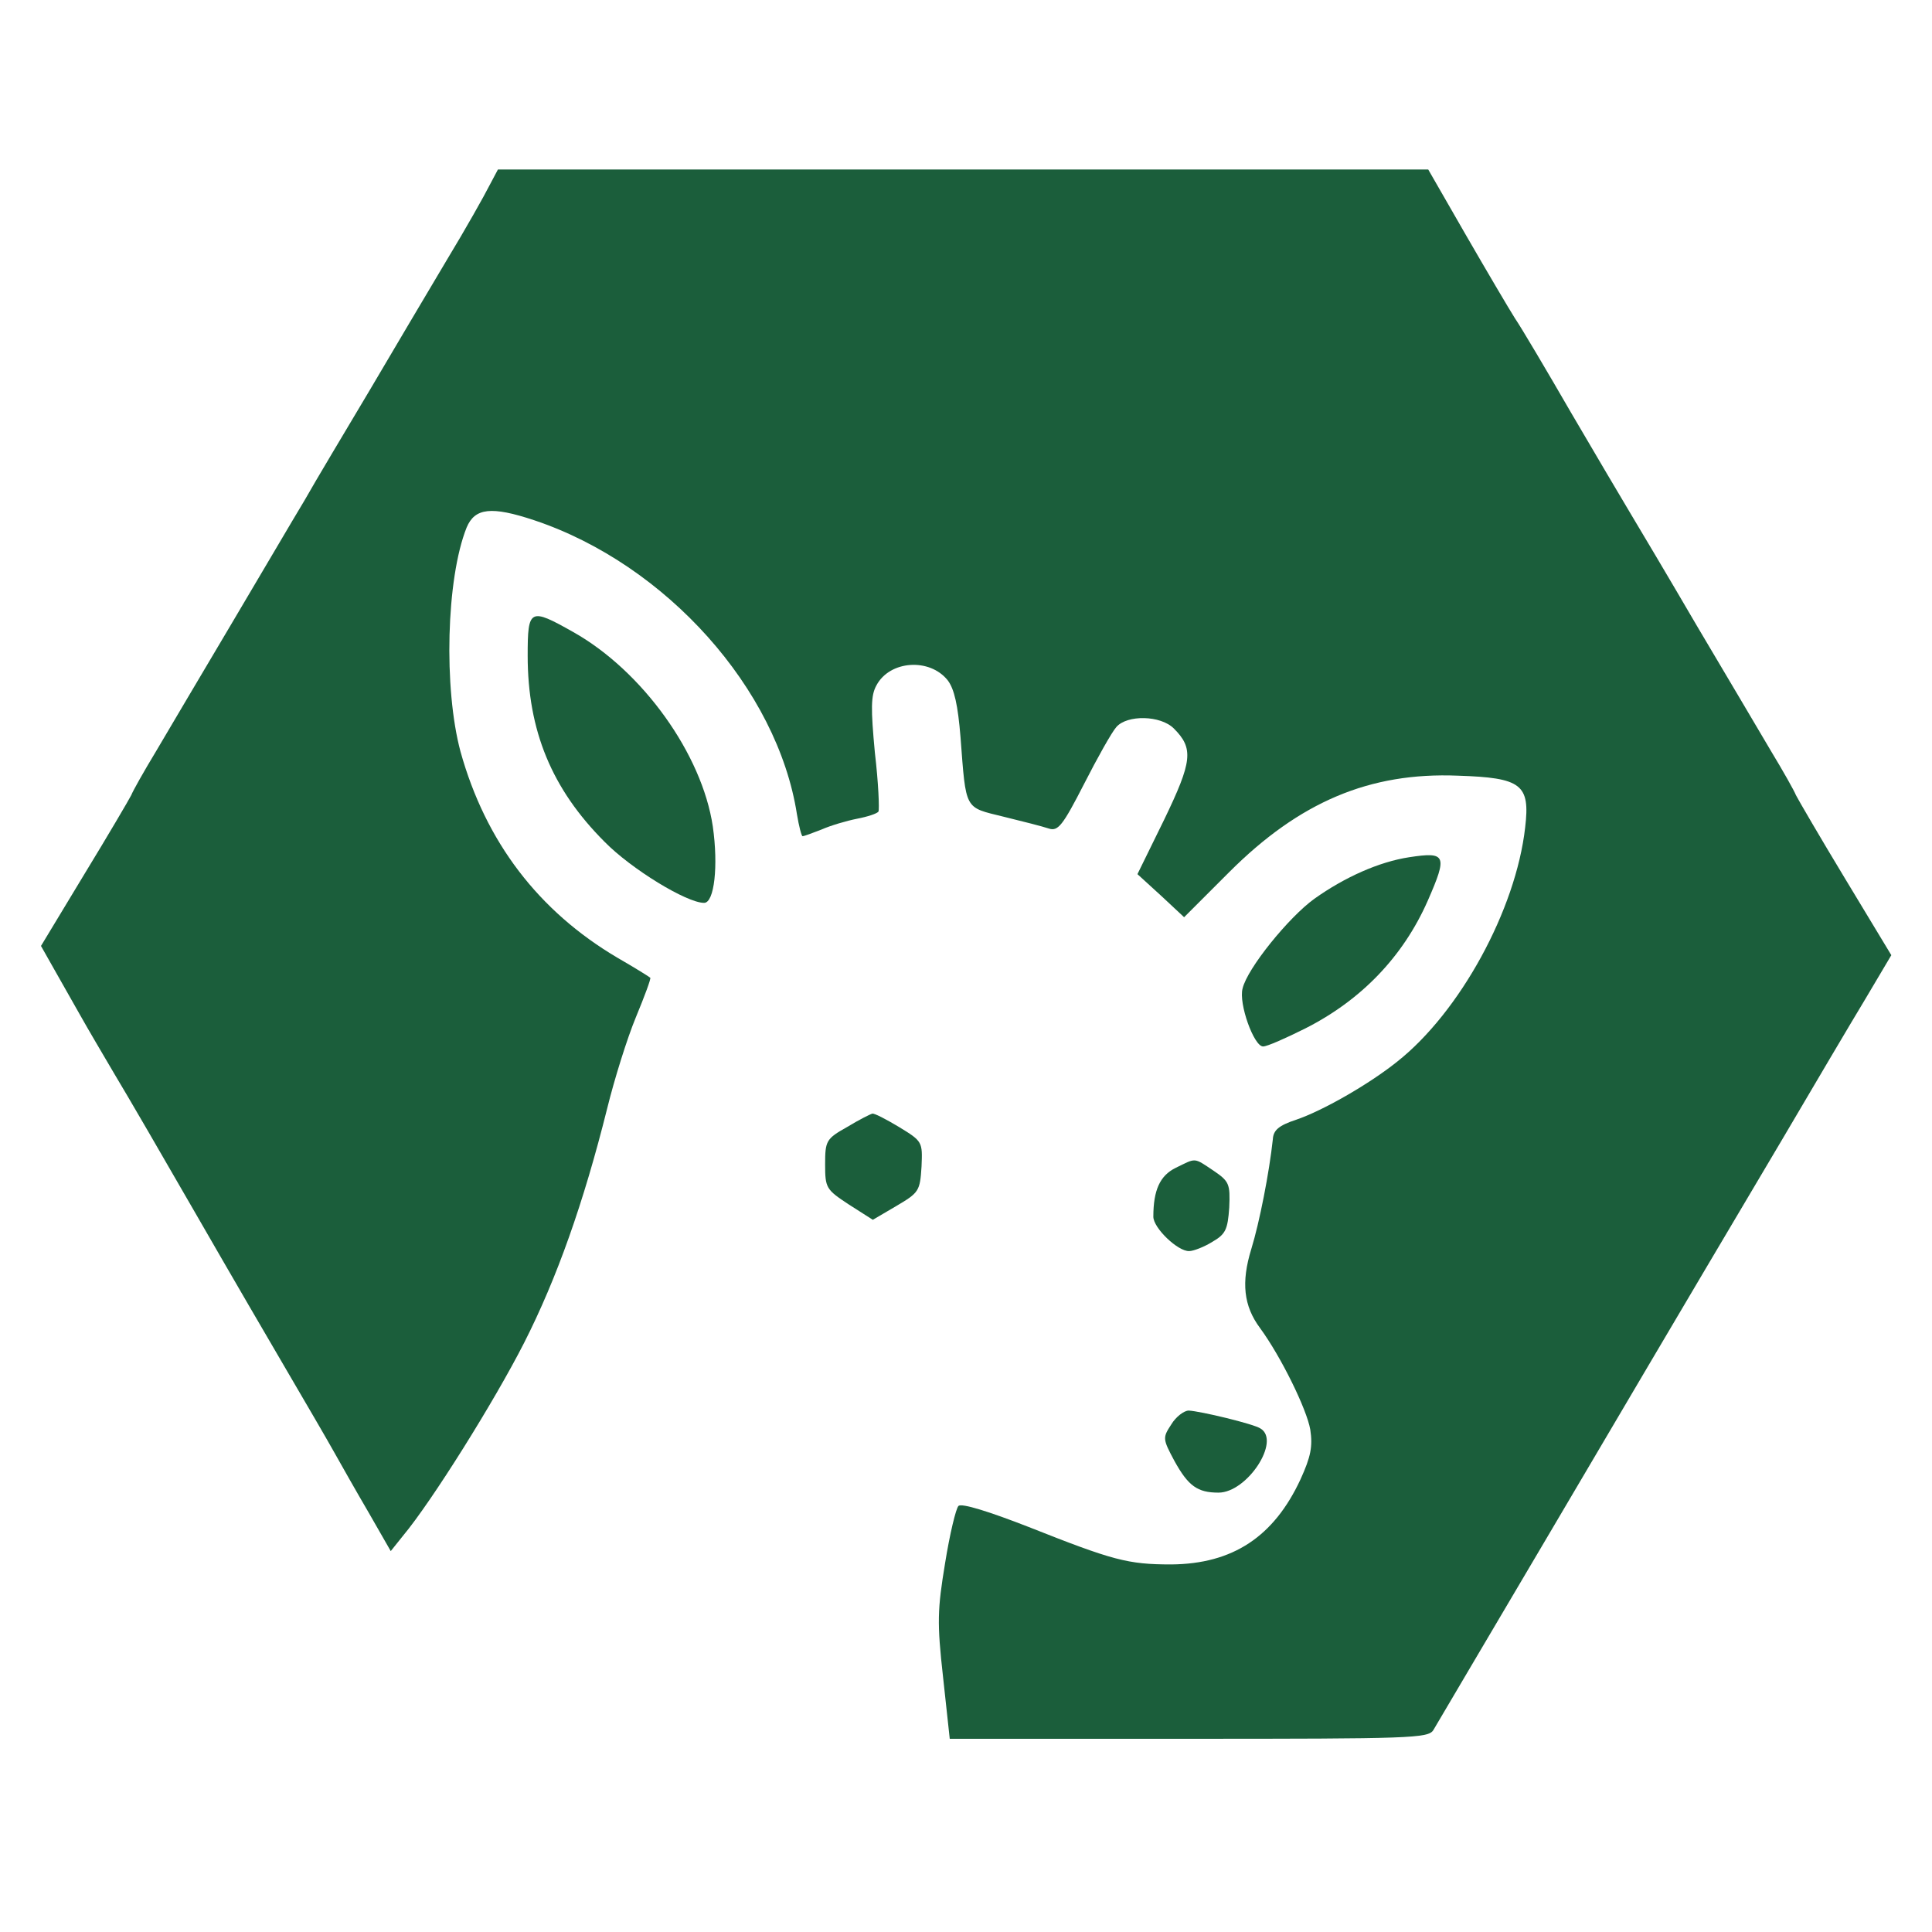
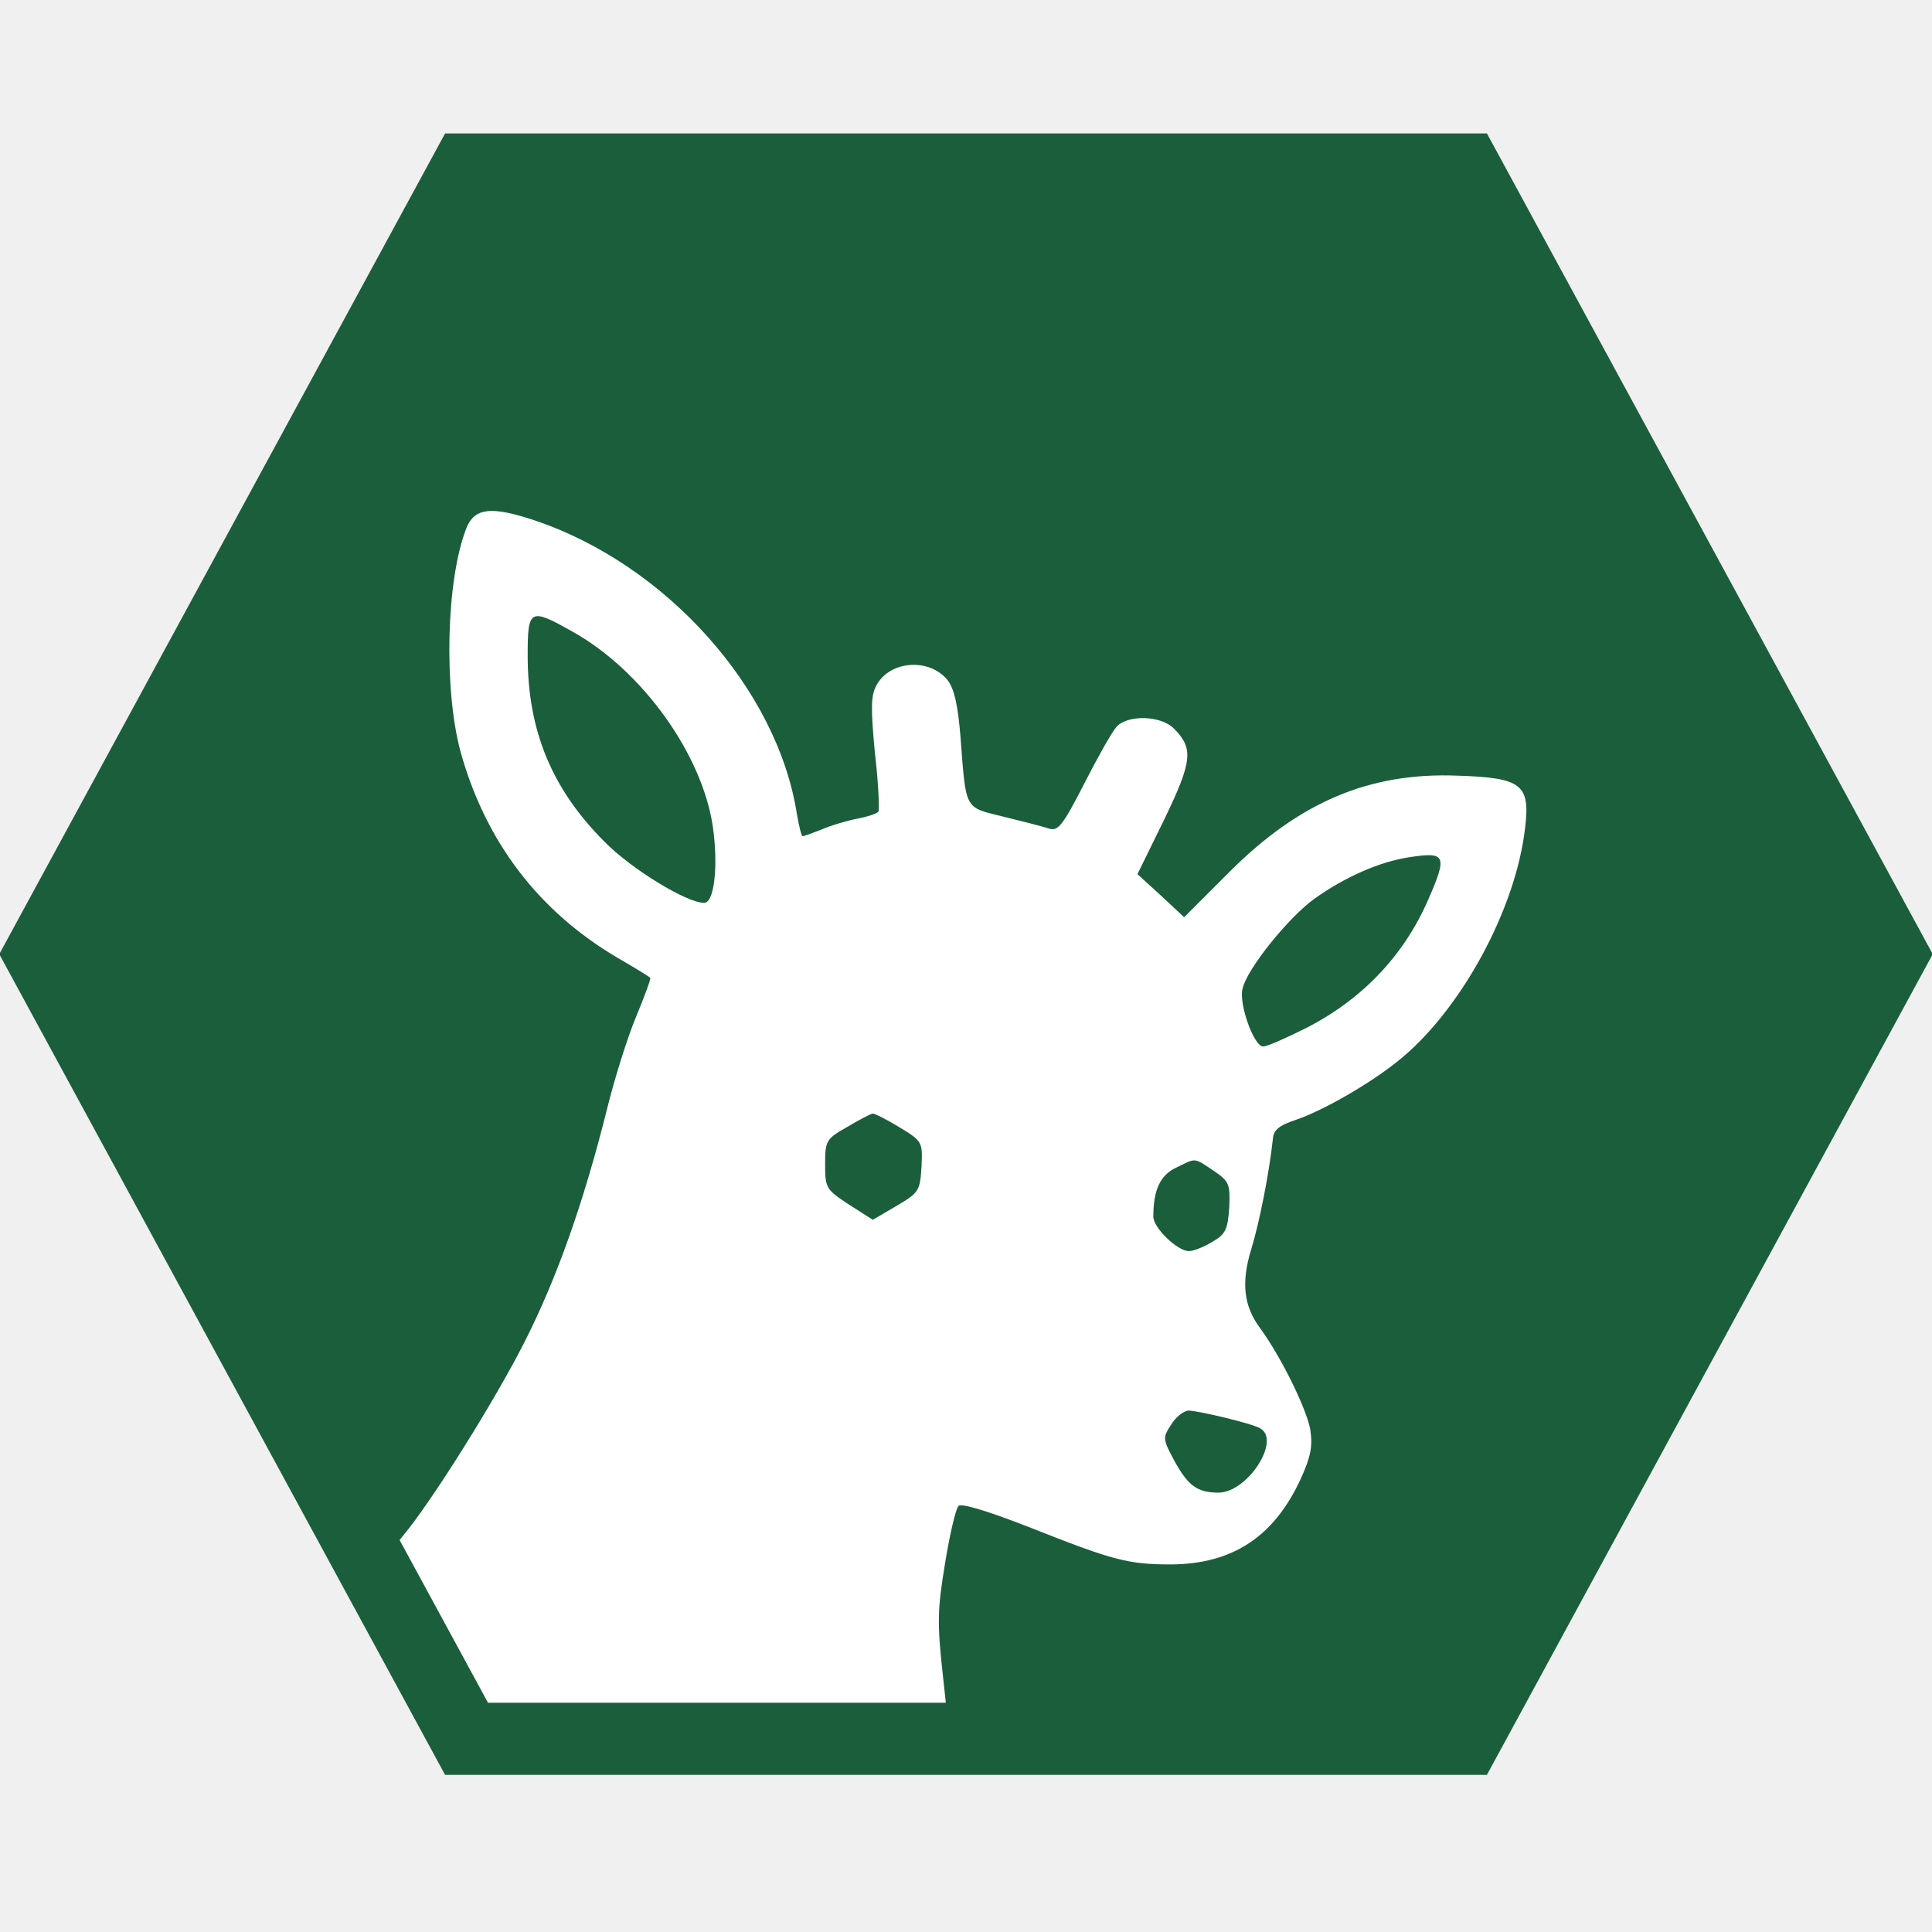
<svg xmlns="http://www.w3.org/2000/svg" width="2000" zoomAndPan="magnify" viewBox="0 0 1500 1500" height="2000" preserveAspectRatio="xMidYMid meet" version="1.0">
  <defs>
    <clipPath id="18fedbb1d6">
      <path d="M 31.305 131.598 L 1469 131.598 L 1469 1350 L 31.305 1350 Z M 31.305 131.598 " clip-rule="nonzero" />
    </clipPath>
    <clipPath id="16591df3b8">
      <path d="M 1468.695 740.801 L 1137.785 1350 L 362.215 1350 L 31.305 740.801 L 362.215 131.598 L 1137.785 131.598 Z M 1468.695 740.801 " clip-rule="nonzero" />
    </clipPath>
    <clipPath id="418877fd73">
      <path d="M 0.305 0.598 L 1437.801 0.598 L 1437.801 1219 L 0.305 1219 Z M 0.305 0.598 " clip-rule="nonzero" />
    </clipPath>
    <clipPath id="1148ceb7f3">
      <path d="M 1437.695 609.801 L 1106.785 1219 L 331.215 1219 L 0.305 609.801 L 331.215 0.598 L 1106.785 0.598 Z M 1437.695 609.801 " clip-rule="nonzero" />
    </clipPath>
    <clipPath id="e0b6a7b2ff">
      <rect x="0" width="1438" y="0" height="1219" />
    </clipPath>
    <clipPath id="b8247e2951">
      <path d="M 31.305 131.598 L 1469 131.598 L 1469 1350 L 31.305 1350 Z M 31.305 131.598 " clip-rule="nonzero" />
    </clipPath>
  </defs>
-   <rect x="-150" width="1800" fill="#ffffff" y="-150" height="1800" fill-opacity="1" />
-   <rect x="-150" width="1800" fill="#ffffff" y="-150" height="1800" fill-opacity="1" />
+   <rect x="-150" width="1800" fill="#ffffff" y="-150" height="1800" fill-opacity="0" />
+   <rect x="-150" width="1800" fill="#ffffff" y="-150" height="1800" fill-opacity="0" />
  <g clip-path="url(#18fedbb1d6)">
    <g clip-path="url(#16591df3b8)">
      <g transform="matrix(1, 0, 0, 1, 31, 131)">
        <g clip-path="url(#e0b6a7b2ff)">
          <g clip-path="url(#418877fd73)">
            <g clip-path="url(#1148ceb7f3)">
              <path fill="#ffffff" d="M 0.305 0.598 L 1437.637 0.598 L 1437.637 1219 L 0.305 1219 Z M 0.305 0.598 " fill-opacity="1" fill-rule="nonzero" />
            </g>
          </g>
        </g>
      </g>
    </g>
  </g>
  <g clip-path="url(#b8247e2951)">
    <path fill="#1b5e3b" d="M 379.824 144.34 C 376.238 151.508 361.508 177.785 346.773 202.074 C 332.043 226.762 304.969 272.551 286.652 303.609 C 267.938 335.062 245.242 372.891 236.48 388.418 C 227.324 403.551 201.445 447.746 178.746 485.969 C 156.051 524.195 130.172 567.992 121.012 583.523 C 111.855 598.652 103.094 614.18 101.902 617.367 C 100.309 620.551 83.984 648.422 65.27 679.082 L 31.824 734.43 L 42.176 752.742 C 47.75 762.699 56.906 778.625 62.48 788.578 C 68.059 798.531 80 818.84 89.16 834.367 C 98.316 849.5 126.984 898.871 152.867 943.863 C 178.746 988.859 211 1044.203 224.539 1067.297 C 238.074 1090.391 253.605 1117.07 259.18 1127.023 C 264.754 1136.977 276.699 1158.082 286.254 1174.406 L 303.375 1204.27 L 312.93 1192.324 C 335.227 1165.645 383.805 1088.004 406.898 1042.609 C 432.383 992.441 453.086 933.91 471.402 860.648 C 476.977 837.953 486.93 806.098 493.699 789.773 C 500.469 773.449 505.645 759.512 504.848 759.113 C 504.051 758.316 492.504 751.152 479.367 743.586 C 418.047 707.352 377.035 653.598 357.527 583.523 C 344.387 534.547 346.379 449.34 362.305 409.523 C 368.676 394.391 381.418 392.797 414.863 403.949 C 517.191 438.191 603.594 534.945 618.727 632.098 C 620.316 641.656 622.309 649.219 623.105 649.219 C 624.301 649.219 630.672 646.832 637.836 644.043 C 645.004 640.859 657.348 637.273 665.312 635.684 C 673.672 634.09 680.84 631.699 682.035 630.109 C 682.832 628.516 682.035 607.809 679.246 584.316 C 676.062 550.074 676.062 540.121 680.441 532.156 C 690.793 512.648 721.852 510.656 735.785 528.176 C 740.965 534.945 743.75 547.688 745.742 572.371 C 750.121 629.711 748.527 626.523 779.188 634.09 C 793.918 637.672 809.449 641.656 814.227 643.246 C 821.395 645.637 824.977 641.258 841.699 608.605 C 852.051 588.301 863.199 568.391 866.785 564.41 C 875.145 554.852 901.027 555.25 911.379 565.605 C 926.906 581.133 925.715 591.086 903.812 636.477 L 883.109 678.684 L 901.426 695.406 L 919.344 712.129 L 954.383 677.09 C 1008.93 622.543 1063.48 599.449 1131.965 602.234 C 1181.34 603.828 1188.105 609.004 1184.125 642.449 C 1176.957 706.156 1133.559 785.793 1084.582 824.414 C 1062.684 841.934 1026.449 862.637 1006.145 869.406 C 993.004 873.789 988.625 877.371 988.227 884.539 C 985.438 910.418 977.875 949.043 971.504 969.746 C 963.539 995.629 965.531 1013.941 978.273 1031.062 C 994.598 1053.363 1014.504 1093.977 1017.293 1109.902 C 1019.285 1123.043 1017.691 1131.004 1009.727 1148.523 C 989.023 1193.117 957.168 1214.223 909.387 1214.621 C 875.543 1214.621 863.996 1211.434 798.699 1185.555 C 768.039 1173.609 746.539 1166.84 744.148 1169.23 C 742.156 1171.219 737.379 1191.129 733.797 1213.426 C 727.824 1249.66 727.426 1259.613 732.203 1302.219 L 737.379 1349.996 L 922.926 1349.996 C 1095.332 1349.996 1108.871 1349.598 1112.852 1343.23 C 1115.242 1339.246 1156.254 1269.566 1204.035 1188.738 C 1332.645 970.543 1336.625 964.172 1384.008 884.141 C 1407.898 843.527 1436.566 794.949 1448.113 775.836 L 1468.418 741.594 L 1432.582 682.27 C 1413.074 650.016 1395.953 620.551 1394.359 617.367 C 1393.164 614.18 1384.406 598.652 1375.246 583.523 C 1366.09 567.992 1340.207 524.195 1317.512 485.969 C 1295.215 447.746 1271.723 408.328 1265.75 398.371 C 1259.777 388.418 1239.074 353.379 1219.961 320.73 C 1200.848 287.684 1181.34 254.633 1176.164 247.07 C 1171.383 239.504 1154.262 210.438 1137.938 182.168 L 1108.871 131.598 L 386.594 131.598 Z M 379.824 144.34 " fill-opacity="1" fill-rule="nonzero" />
  </g>
  <path fill="#1b5e3b" d="M 409.688 509.062 C 409.688 567.195 428.398 612.59 469.41 653.598 C 490.117 674.703 533.117 700.98 546.656 700.98 C 554.621 700.98 557.805 672.312 553.426 641.656 C 545.062 585.512 498.875 521.008 445.125 490.75 C 411.277 471.637 409.688 472.434 409.688 509.062 Z M 409.688 509.062 " fill-opacity="1" fill-rule="nonzero" />
  <path fill="#1b5e3b" d="M 1094.141 665.543 C 1070.648 669.129 1043.969 681.074 1020.477 697.797 C 1000.57 712.129 968.316 751.949 964.734 767.477 C 961.551 779.023 973.492 812.469 980.66 812.469 C 983.848 812.469 998.18 806.098 1013.312 798.531 C 1056.711 776.633 1089.359 742.789 1108.473 699.391 C 1124.004 663.953 1122.809 661.164 1094.141 665.543 Z M 1094.141 665.543 " fill-opacity="1" fill-rule="nonzero" />
  <path fill="#1b5e3b" d="M 657.746 874.98 C 641.422 884.141 640.625 885.73 640.625 904.047 C 640.625 922.363 641.422 923.559 658.941 935.105 L 677.652 947.051 L 695.969 936.301 C 713.488 925.949 714.285 924.754 715.48 905.641 C 716.277 886.527 716.277 886.129 697.961 874.98 C 688.008 869.008 678.848 864.23 677.258 864.629 C 675.664 865.027 666.902 869.406 657.746 874.98 Z M 657.746 874.98 " fill-opacity="1" fill-rule="nonzero" />
  <path fill="#1b5e3b" d="M 912.574 906.836 C 900.629 912.809 895.453 923.957 895.453 944.66 C 895.453 953.422 914.566 971.738 923.324 971.34 C 926.512 971.34 934.871 968.152 941.242 964.172 C 951.594 958.199 953.188 954.617 954.383 937.496 C 955.18 919.18 954.383 917.188 942.039 908.824 C 926.512 898.473 928.898 898.871 912.574 906.836 Z M 912.574 906.836 " fill-opacity="1" fill-rule="nonzero" />
  <path fill="#1b5e3b" d="M 909.387 1105.918 C 902.621 1116.273 902.621 1117.07 911.777 1134.191 C 922.527 1153.699 929.695 1158.875 946.02 1158.875 C 968.316 1158.875 994.598 1118.66 978.672 1109.105 C 973.492 1105.523 931.688 1095.566 922.926 1095.168 C 919.344 1095.168 912.973 1099.949 909.387 1105.918 Z M 909.387 1105.918 " fill-opacity="1" fill-rule="nonzero" />
+   <polygon points="1468.695,740.801 1137.785,1350 362.215,1350 31.305,740.801 362.215,131.598 1137.785,131.598" fill="none" stroke="#1b5e3b" stroke-width="56" stroke-linejoin="miter" />
</svg>
